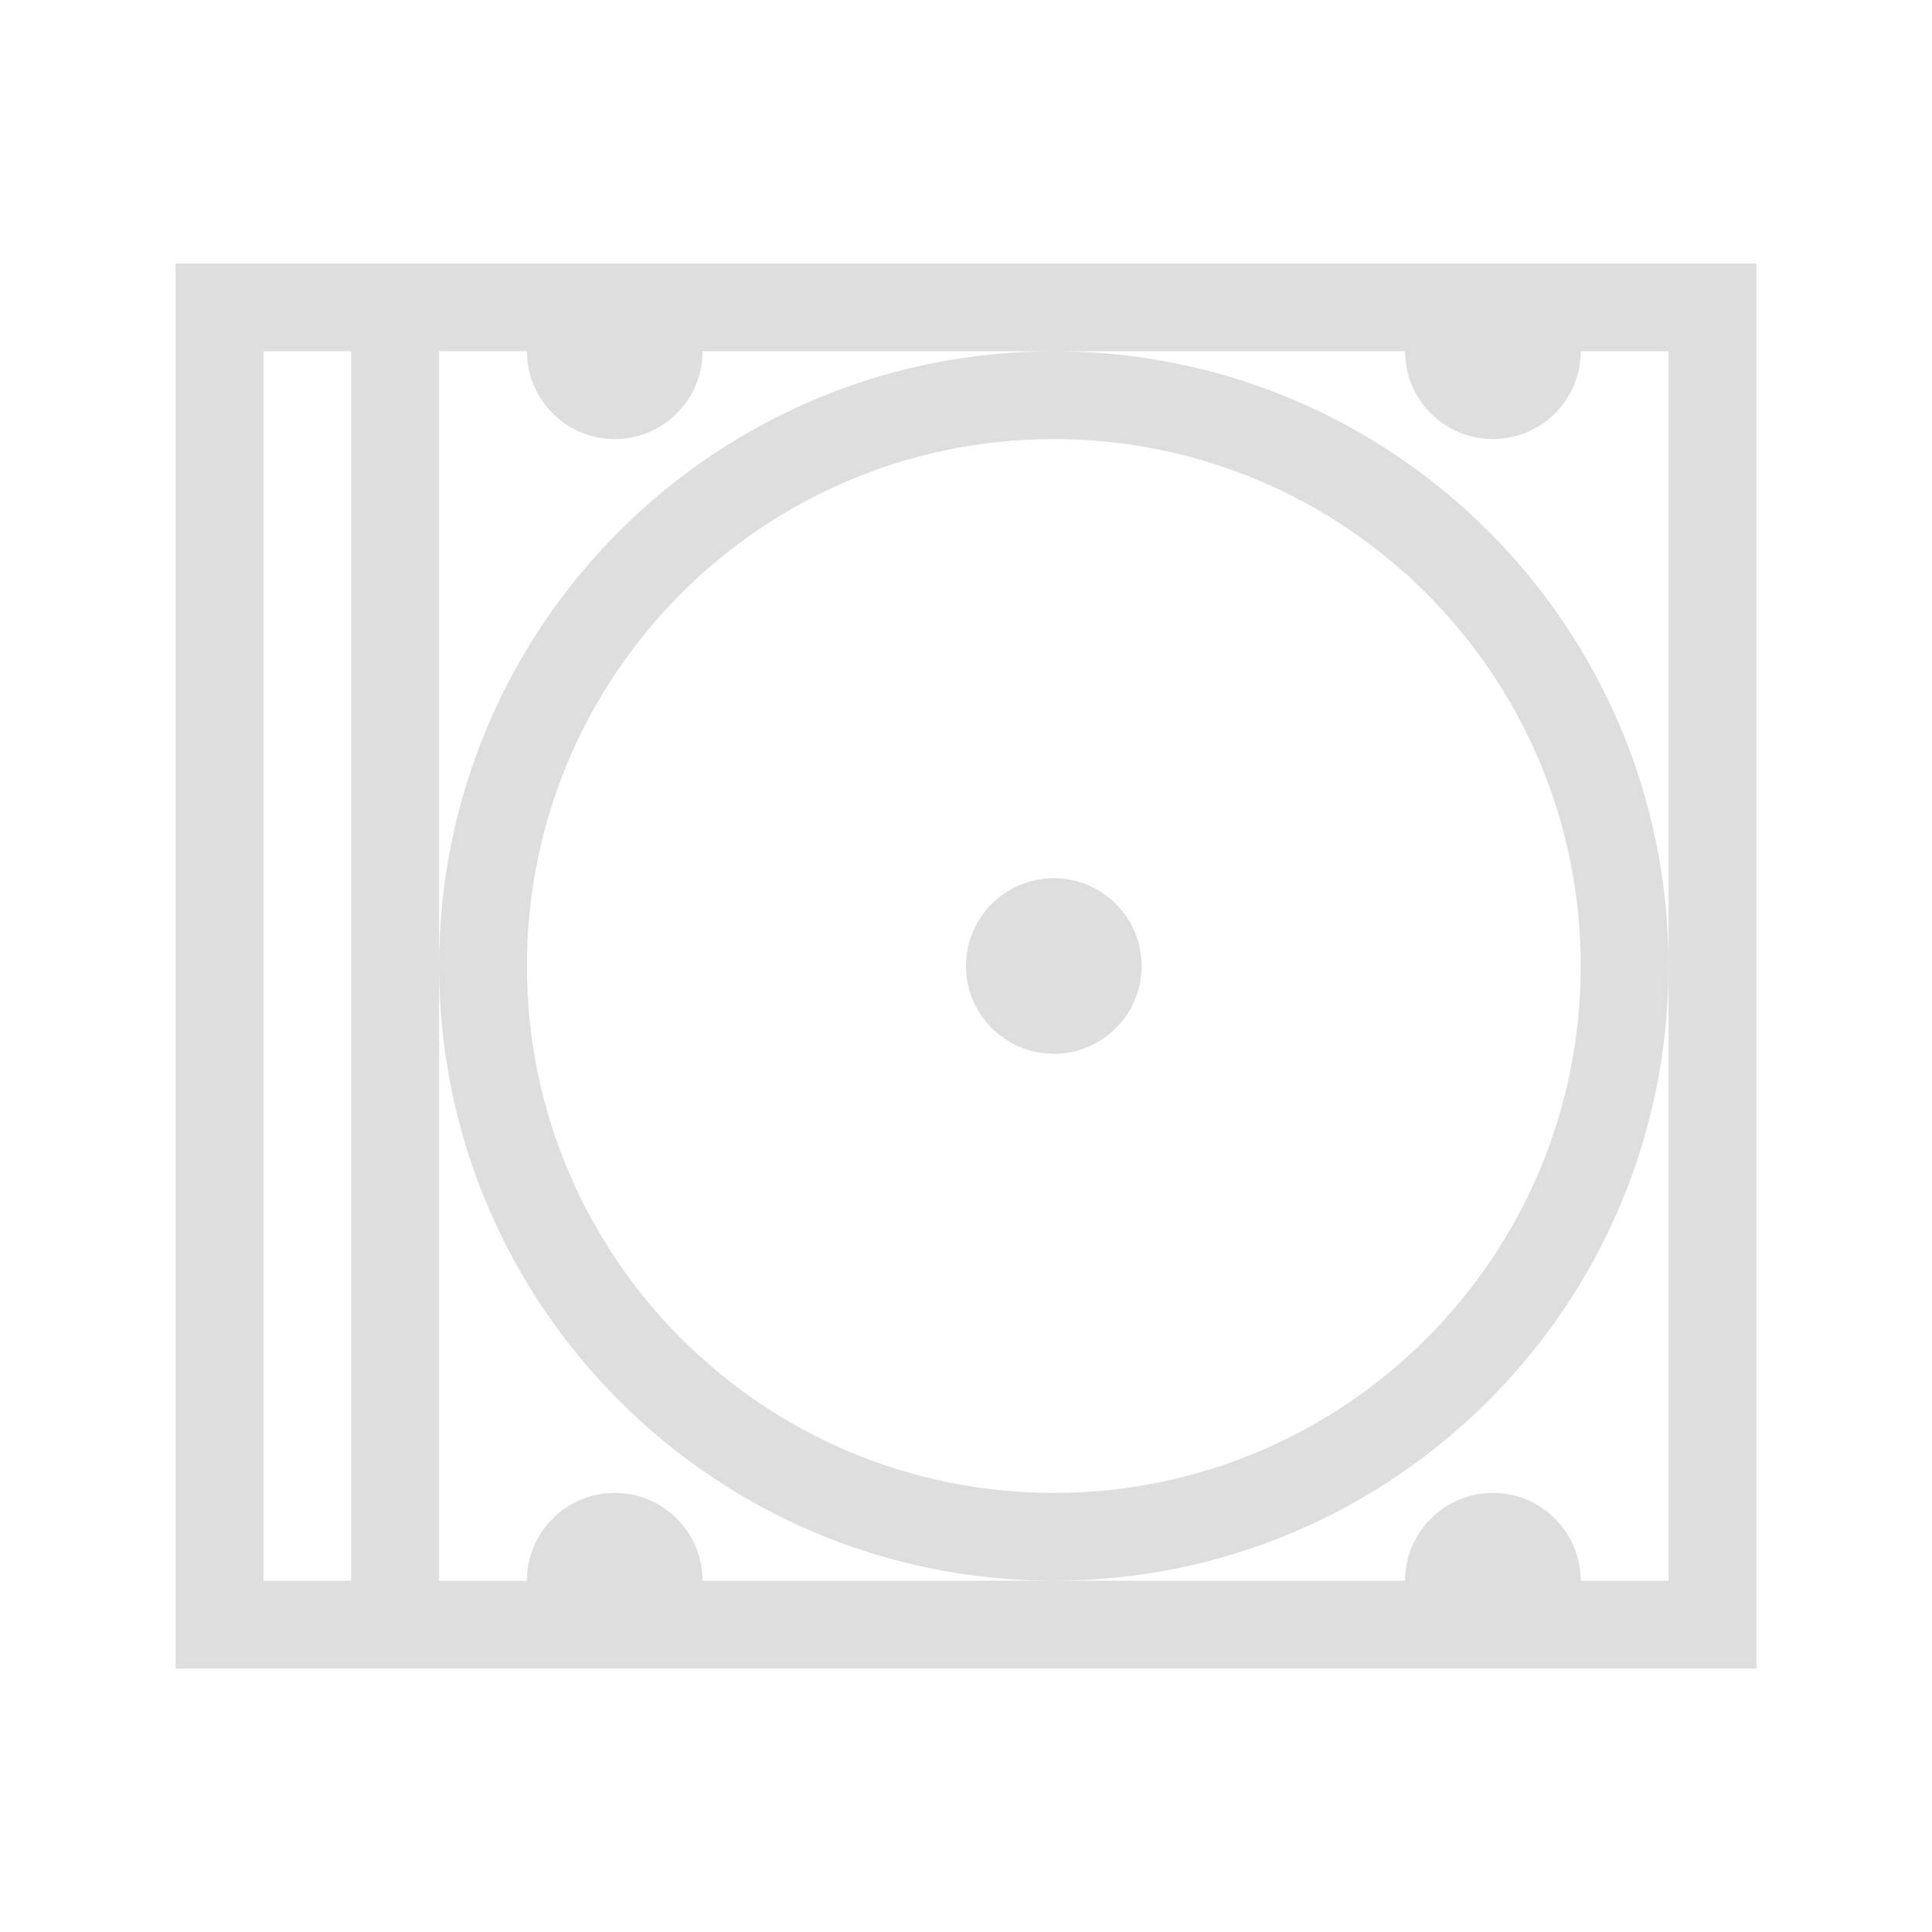
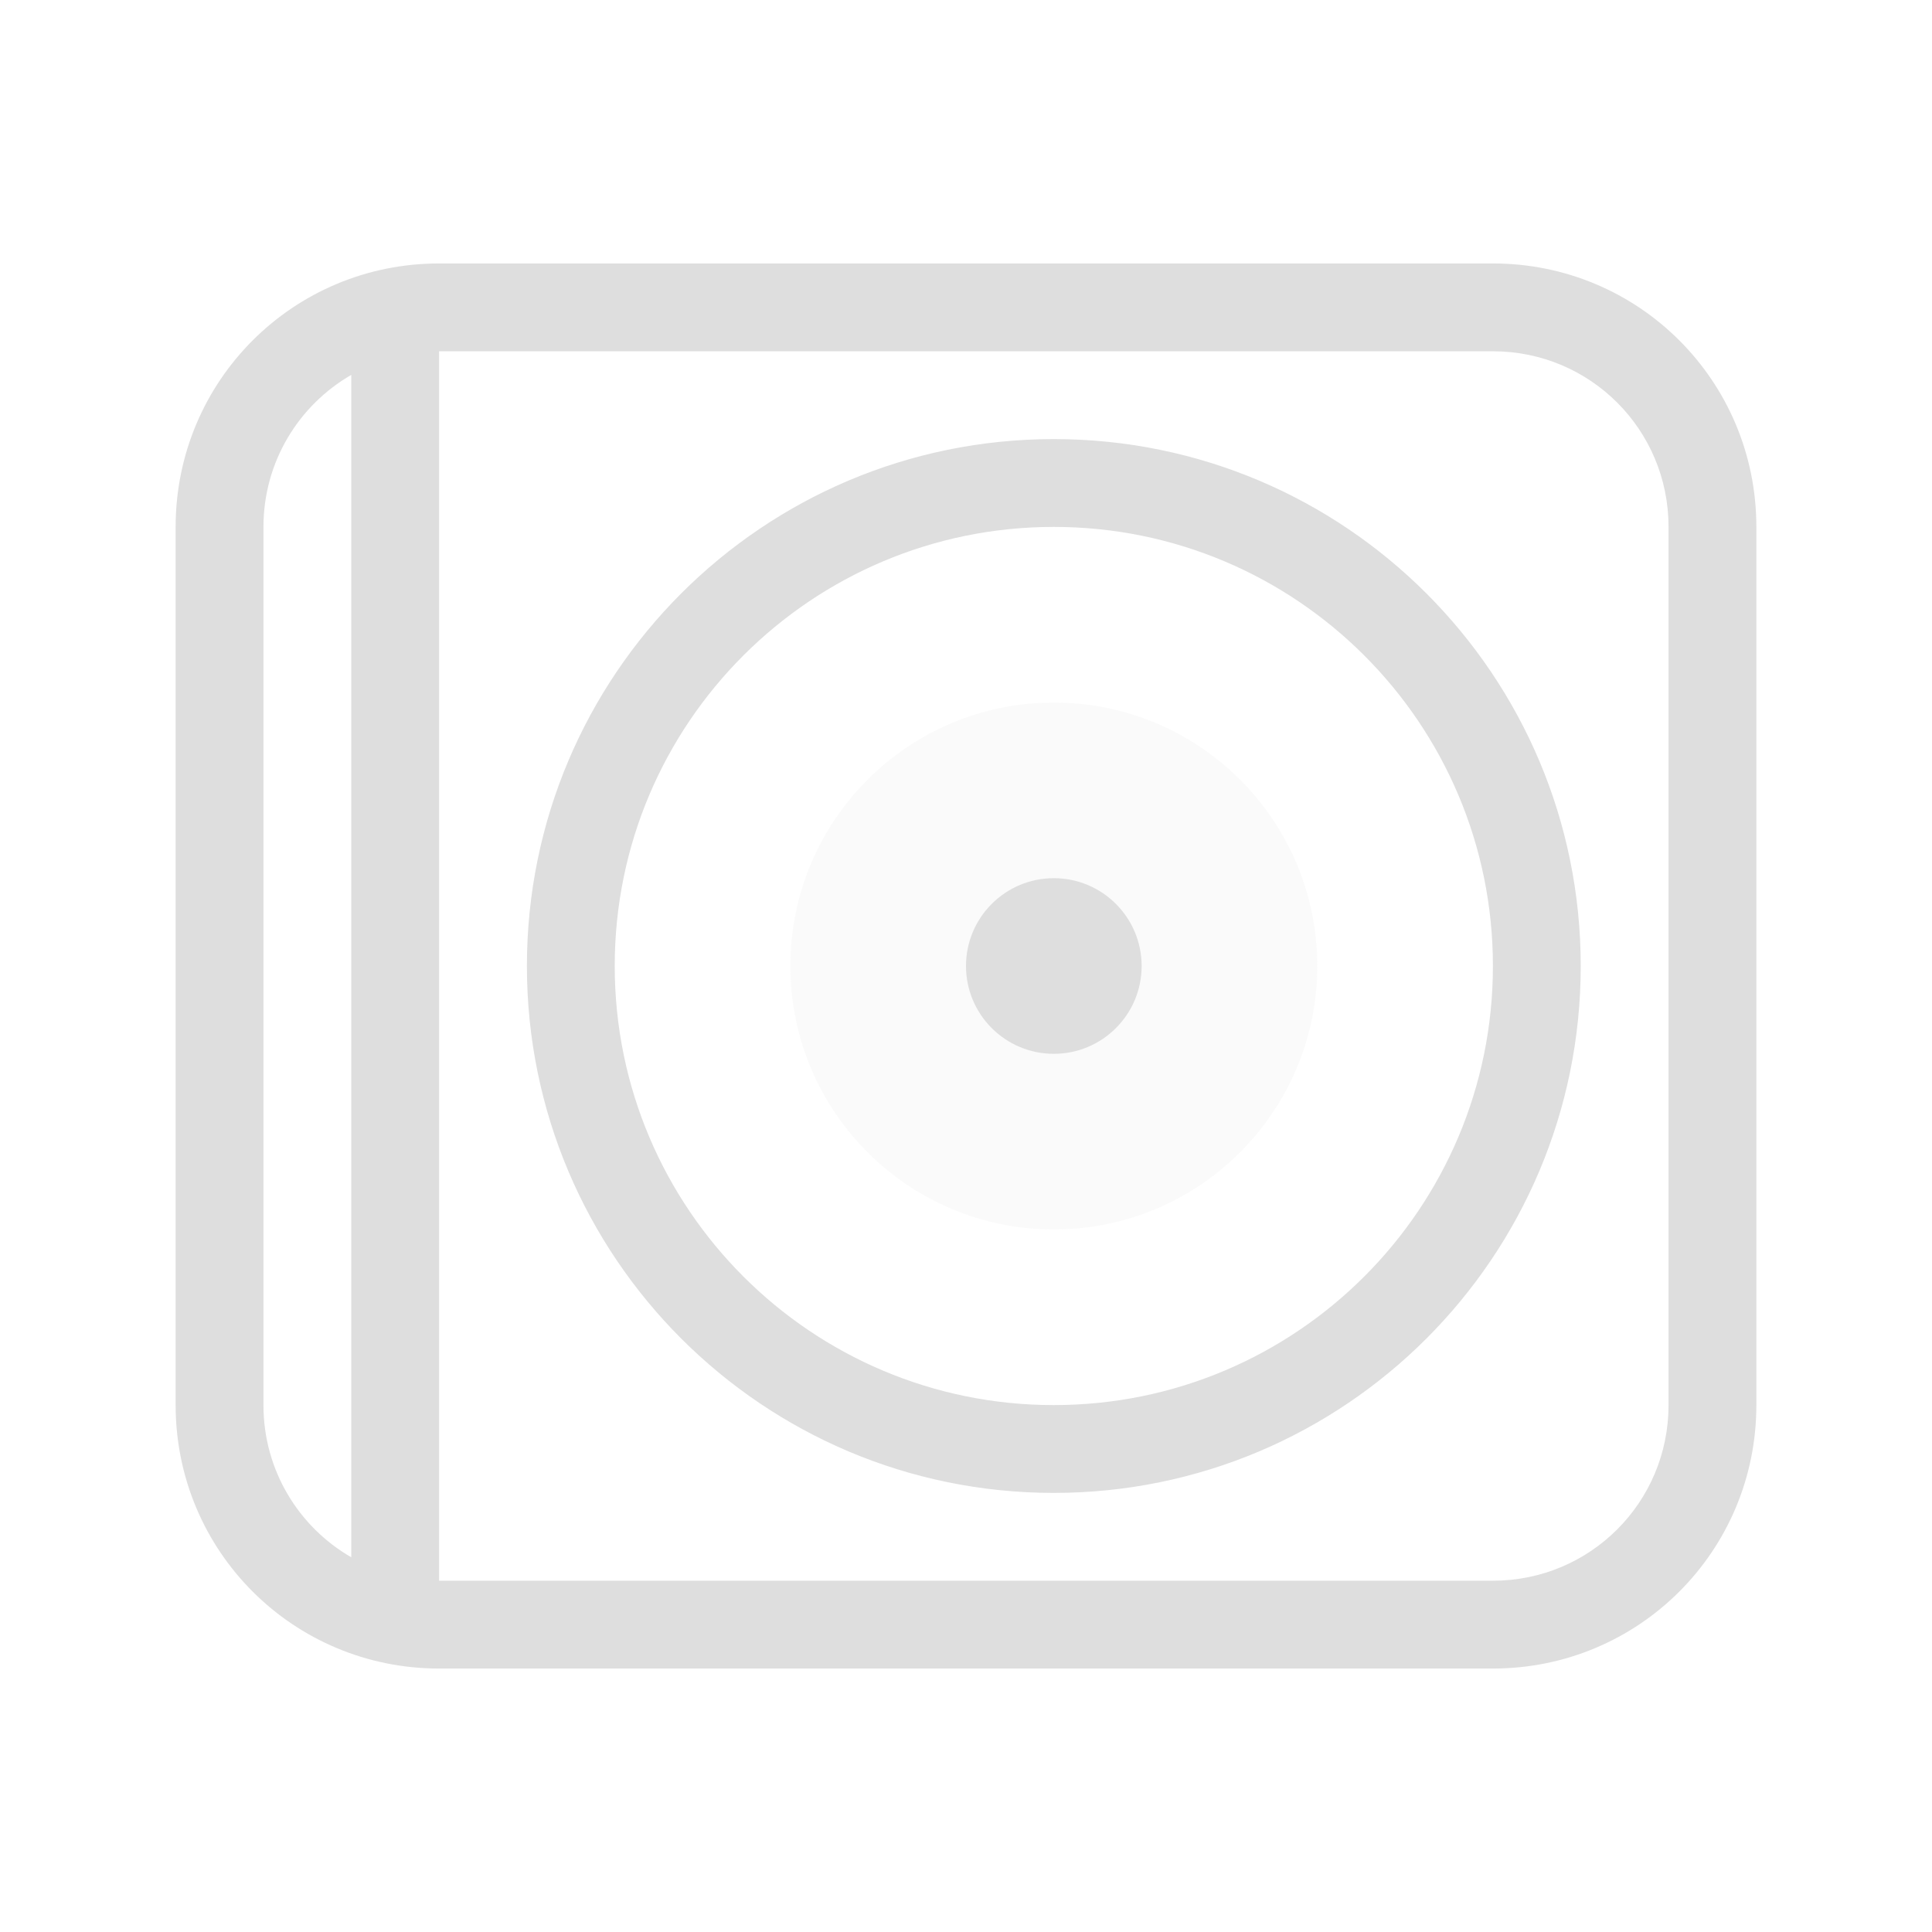
- <svg xmlns="http://www.w3.org/2000/svg" viewBox="0 0 22 22">
-   <defs id="defs3051">
-     <style type="text/css" id="current-color-scheme">
-       .ColorScheme-Text {
+ <svg xmlns="http://www.w3.org/2000/svg" version="1.1" viewBox="0 0 22 22">
+   <defs>
+     <style id="current-color-scheme" type="text/css">.ColorScheme-Text {
        color:#dedede;
-       }
-       </style>
+       }</style>
  </defs>
-   <path style="fill:currentColor;fill-opacity:1;stroke:none" d="M 2 3 L 2 19 L 3 19 L 20 19 L 20 3 L 3 3 L 2 3 z M 3 4 L 4 4 L 4 18 L 3 18 L 3 4 z M 5 4 L 6 4 A 1 1 0 0 0 7 5 A 1 1 0 0 0 8 4 L 12 4 L 16 4 A 1 1 0 0 0 17 5 A 1 1 0 0 0 18 4 L 19 4 L 19 11 L 19 18 L 18 18 A 1 1 0 0 0 17 17 A 1 1 0 0 0 16 18 L 12 18 L 8 18 A 1 1 0 0 0 7 17 A 1 1 0 0 0 6 18 L 5 18 L 5 11 L 5 4 z M 5 11 A 7 7 0 0 0 12 18 A 7 7 0 0 0 19 11 A 7 7 0 0 0 12 4 A 7 7 0 0 0 5 11 z M 12 5 A 6 6 0 0 1 18 11 A 6 6 0 0 1 12 17 A 6 6 0 0 1 6 11 A 6 6 0 0 1 12 5 z M 12 10 A 1 1 0 0 0 11 11 A 1 1 0 0 0 12 12 A 1 1 0 0 0 13 11 A 1 1 0 0 0 12 10 z " class="ColorScheme-Text" />
+   <circle class="ColorScheme-Text" cx="12" cy="11" r="3" fill="currentColor" opacity=".15" />
+   <path class="ColorScheme-Text" d="m5 3c-1.662 0-3 1.338-3 3v10c0 1.662 1.338 3 3 3h12c1.662 0 3-1.338 3-3v-10c0-1.662-1.338-3-3-3h-12zm0 1h12c1.108 0 2 0.892 2 2v10c0 1.108-0.892 2-2 2h-12v-14zm-1 0.268v13.465c-0.598-0.345-1-0.99-1-1.732v-10c0-0.743 0.402-1.387 1-1.732zm8 0.732a6 6 0 0 0-6 6 6 6 0 0 0 6 6 6 6 0 0 0 6-6 6 6 0 0 0-6-6zm0 1a5 5 0 0 1 5 5 5 5 0 0 1-5 5 5 5 0 0 1-5-5 5 5 0 0 1 5-5zm0 4a1 1 0 0 0-1 1 1 1 0 0 0 1 1 1 1 0 0 0 1-1 1 1 0 0 0-1-1z" fill="currentColor" />
</svg>
